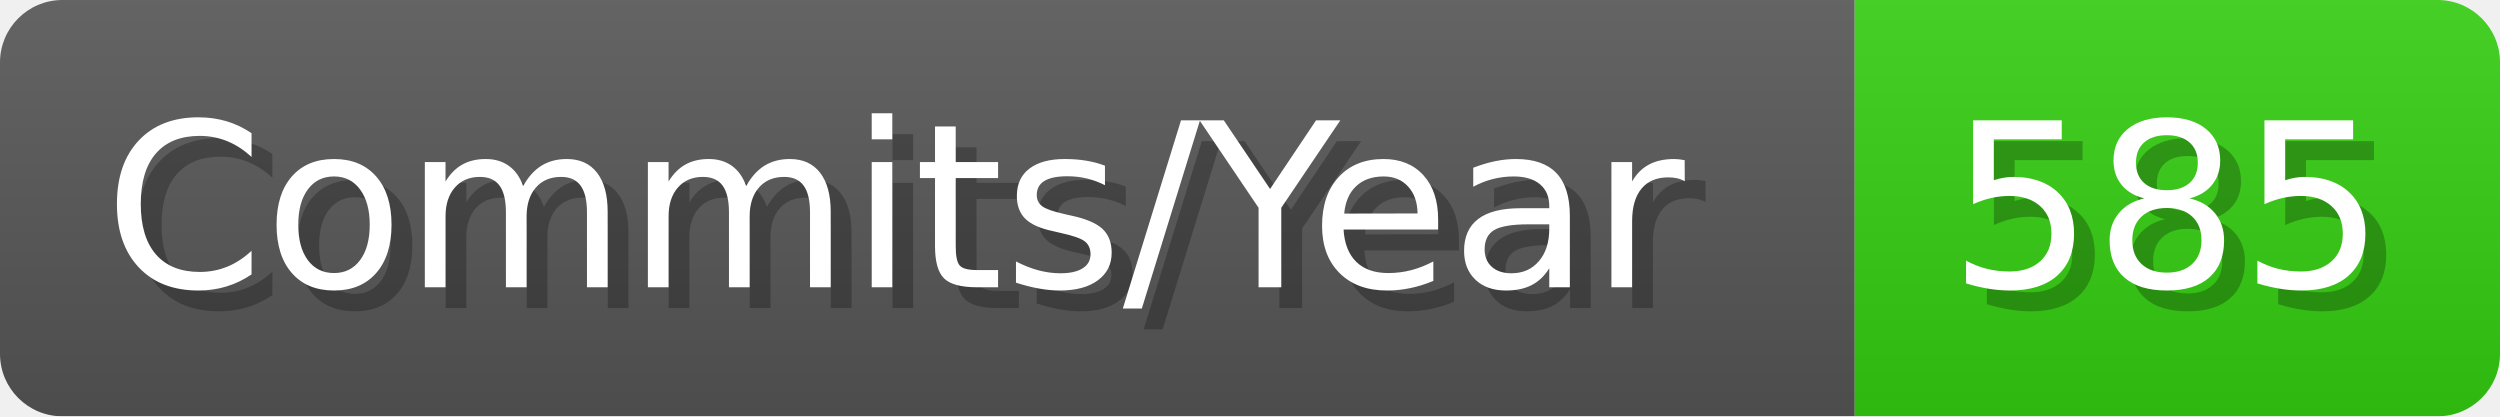
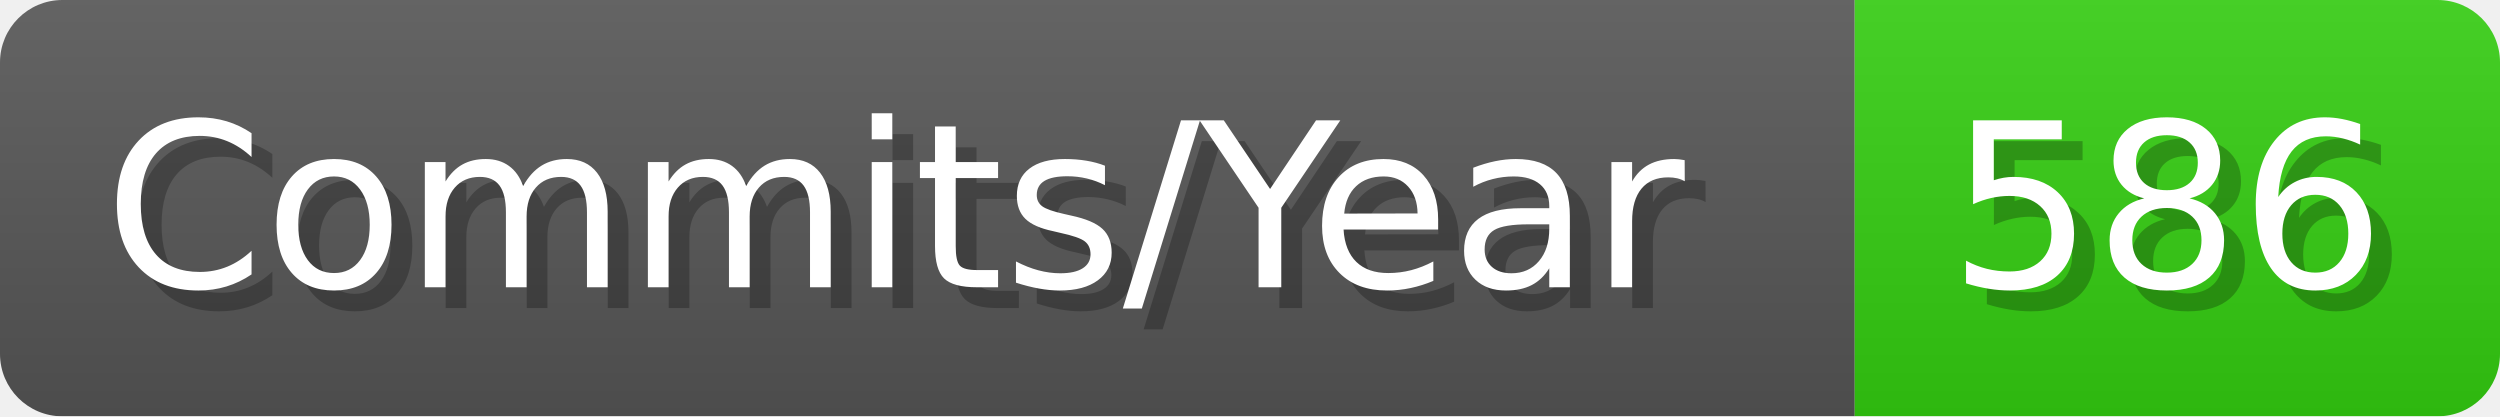
- <svg xmlns="http://www.w3.org/2000/svg" width="120.1" height="20" viewBox="0 0 1201 200" role="img" aria-label="Commits/Year: 585">
+ <svg xmlns="http://www.w3.org/2000/svg" width="120.1" height="20" viewBox="0 0 1201 200" role="img" aria-label="Commits/Year: 586">
  <linearGradient id="aUPdi" x2="0" y2="100%">
    <stop offset="0" stop-opacity=".1" stop-color="#EEE" />
    <stop offset="1" stop-opacity=".1" />
  </linearGradient>
  <mask id="WfAiQ">
    <rect width="1201" height="200" rx="30" fill="#FFF" />
  </mask>
  <g mask="url(#WfAiQ)">
    <rect width="891" height="200" fill="#555" />
    <rect width="310" height="200" fill="#3C1" x="891" />
    <rect width="1201" height="200" fill="url(#aUPdi)" />
  </g>
  <g aria-hidden="true" fill="#fff" text-anchor="start" font-family="Verdana,DejaVu Sans,sans-serif" font-size="110">
    <text x="60" y="148" textLength="791" fill="#000" opacity="0.25">Commits/Year</text>
    <text x="50" y="138" textLength="791">Commits/Year</text>
-     <text x="946" y="148" textLength="210" fill="#000" opacity="0.25">585</text>
-     <text x="936" y="138" textLength="210">585</text>
+     <text x="946" y="148" textLength="210" fill="#000" opacity="0.25">586</text>
+     <text x="936" y="138" textLength="210">586</text>
  </g>
</svg>
